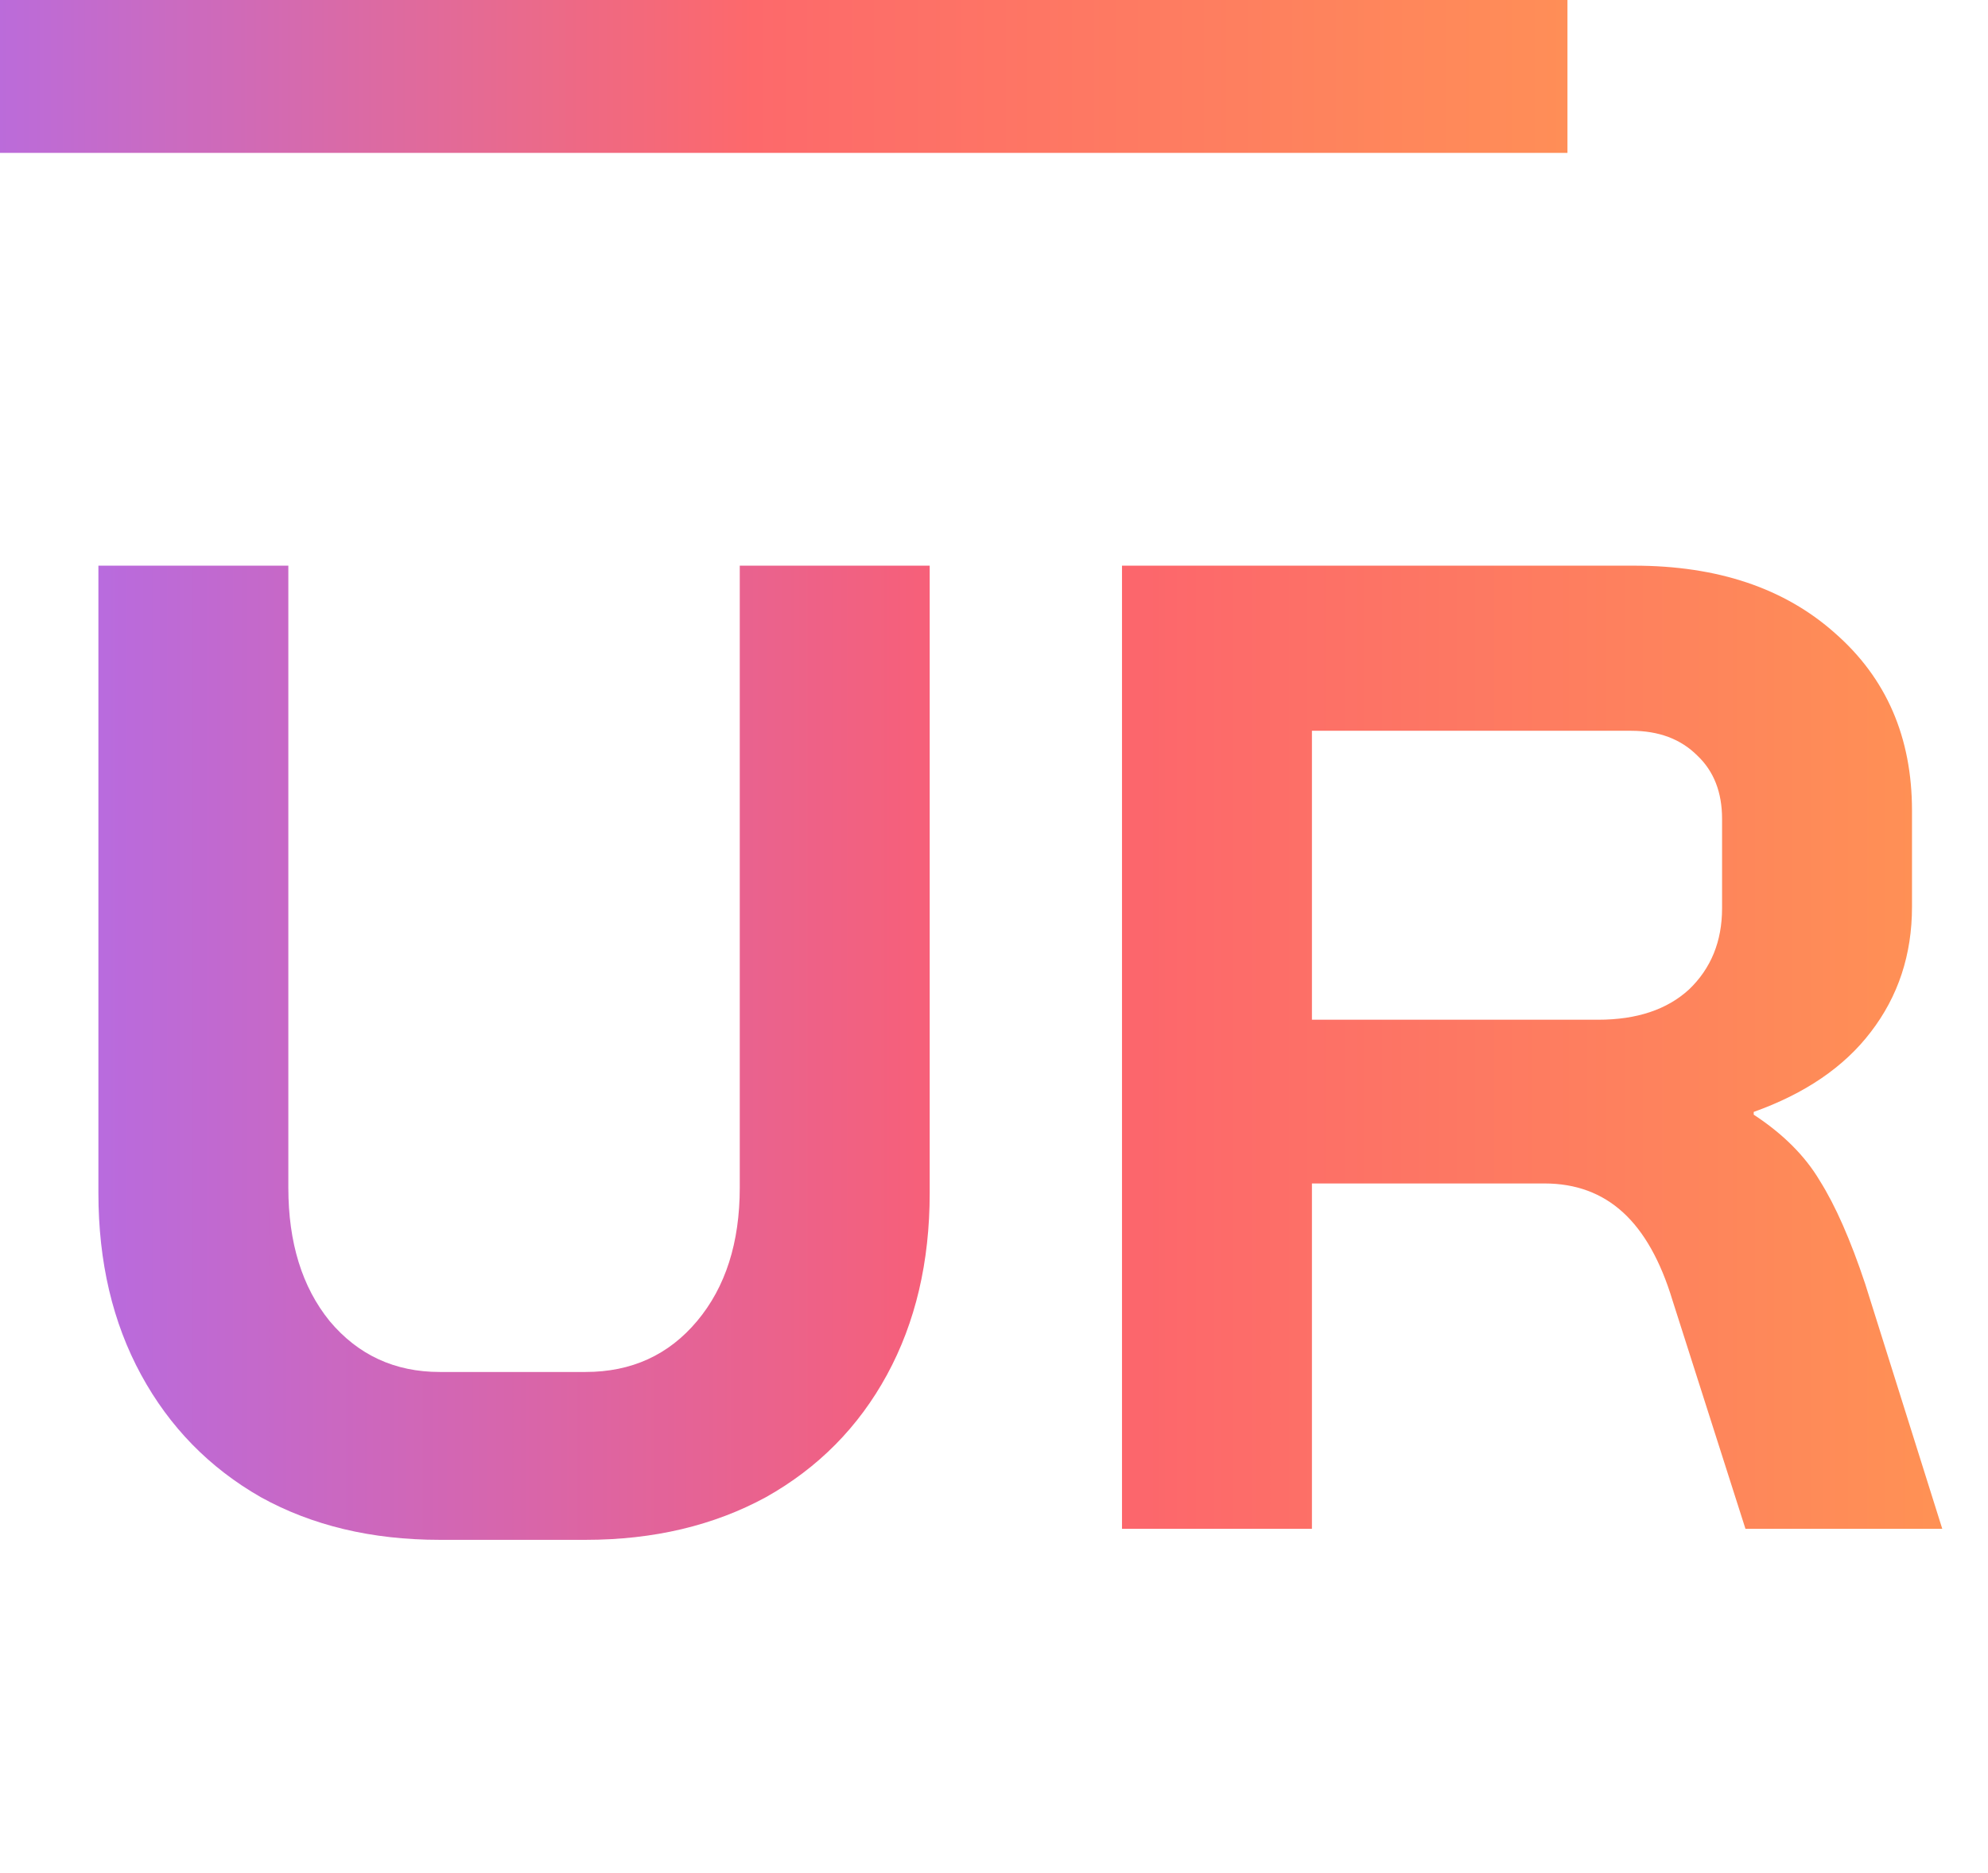
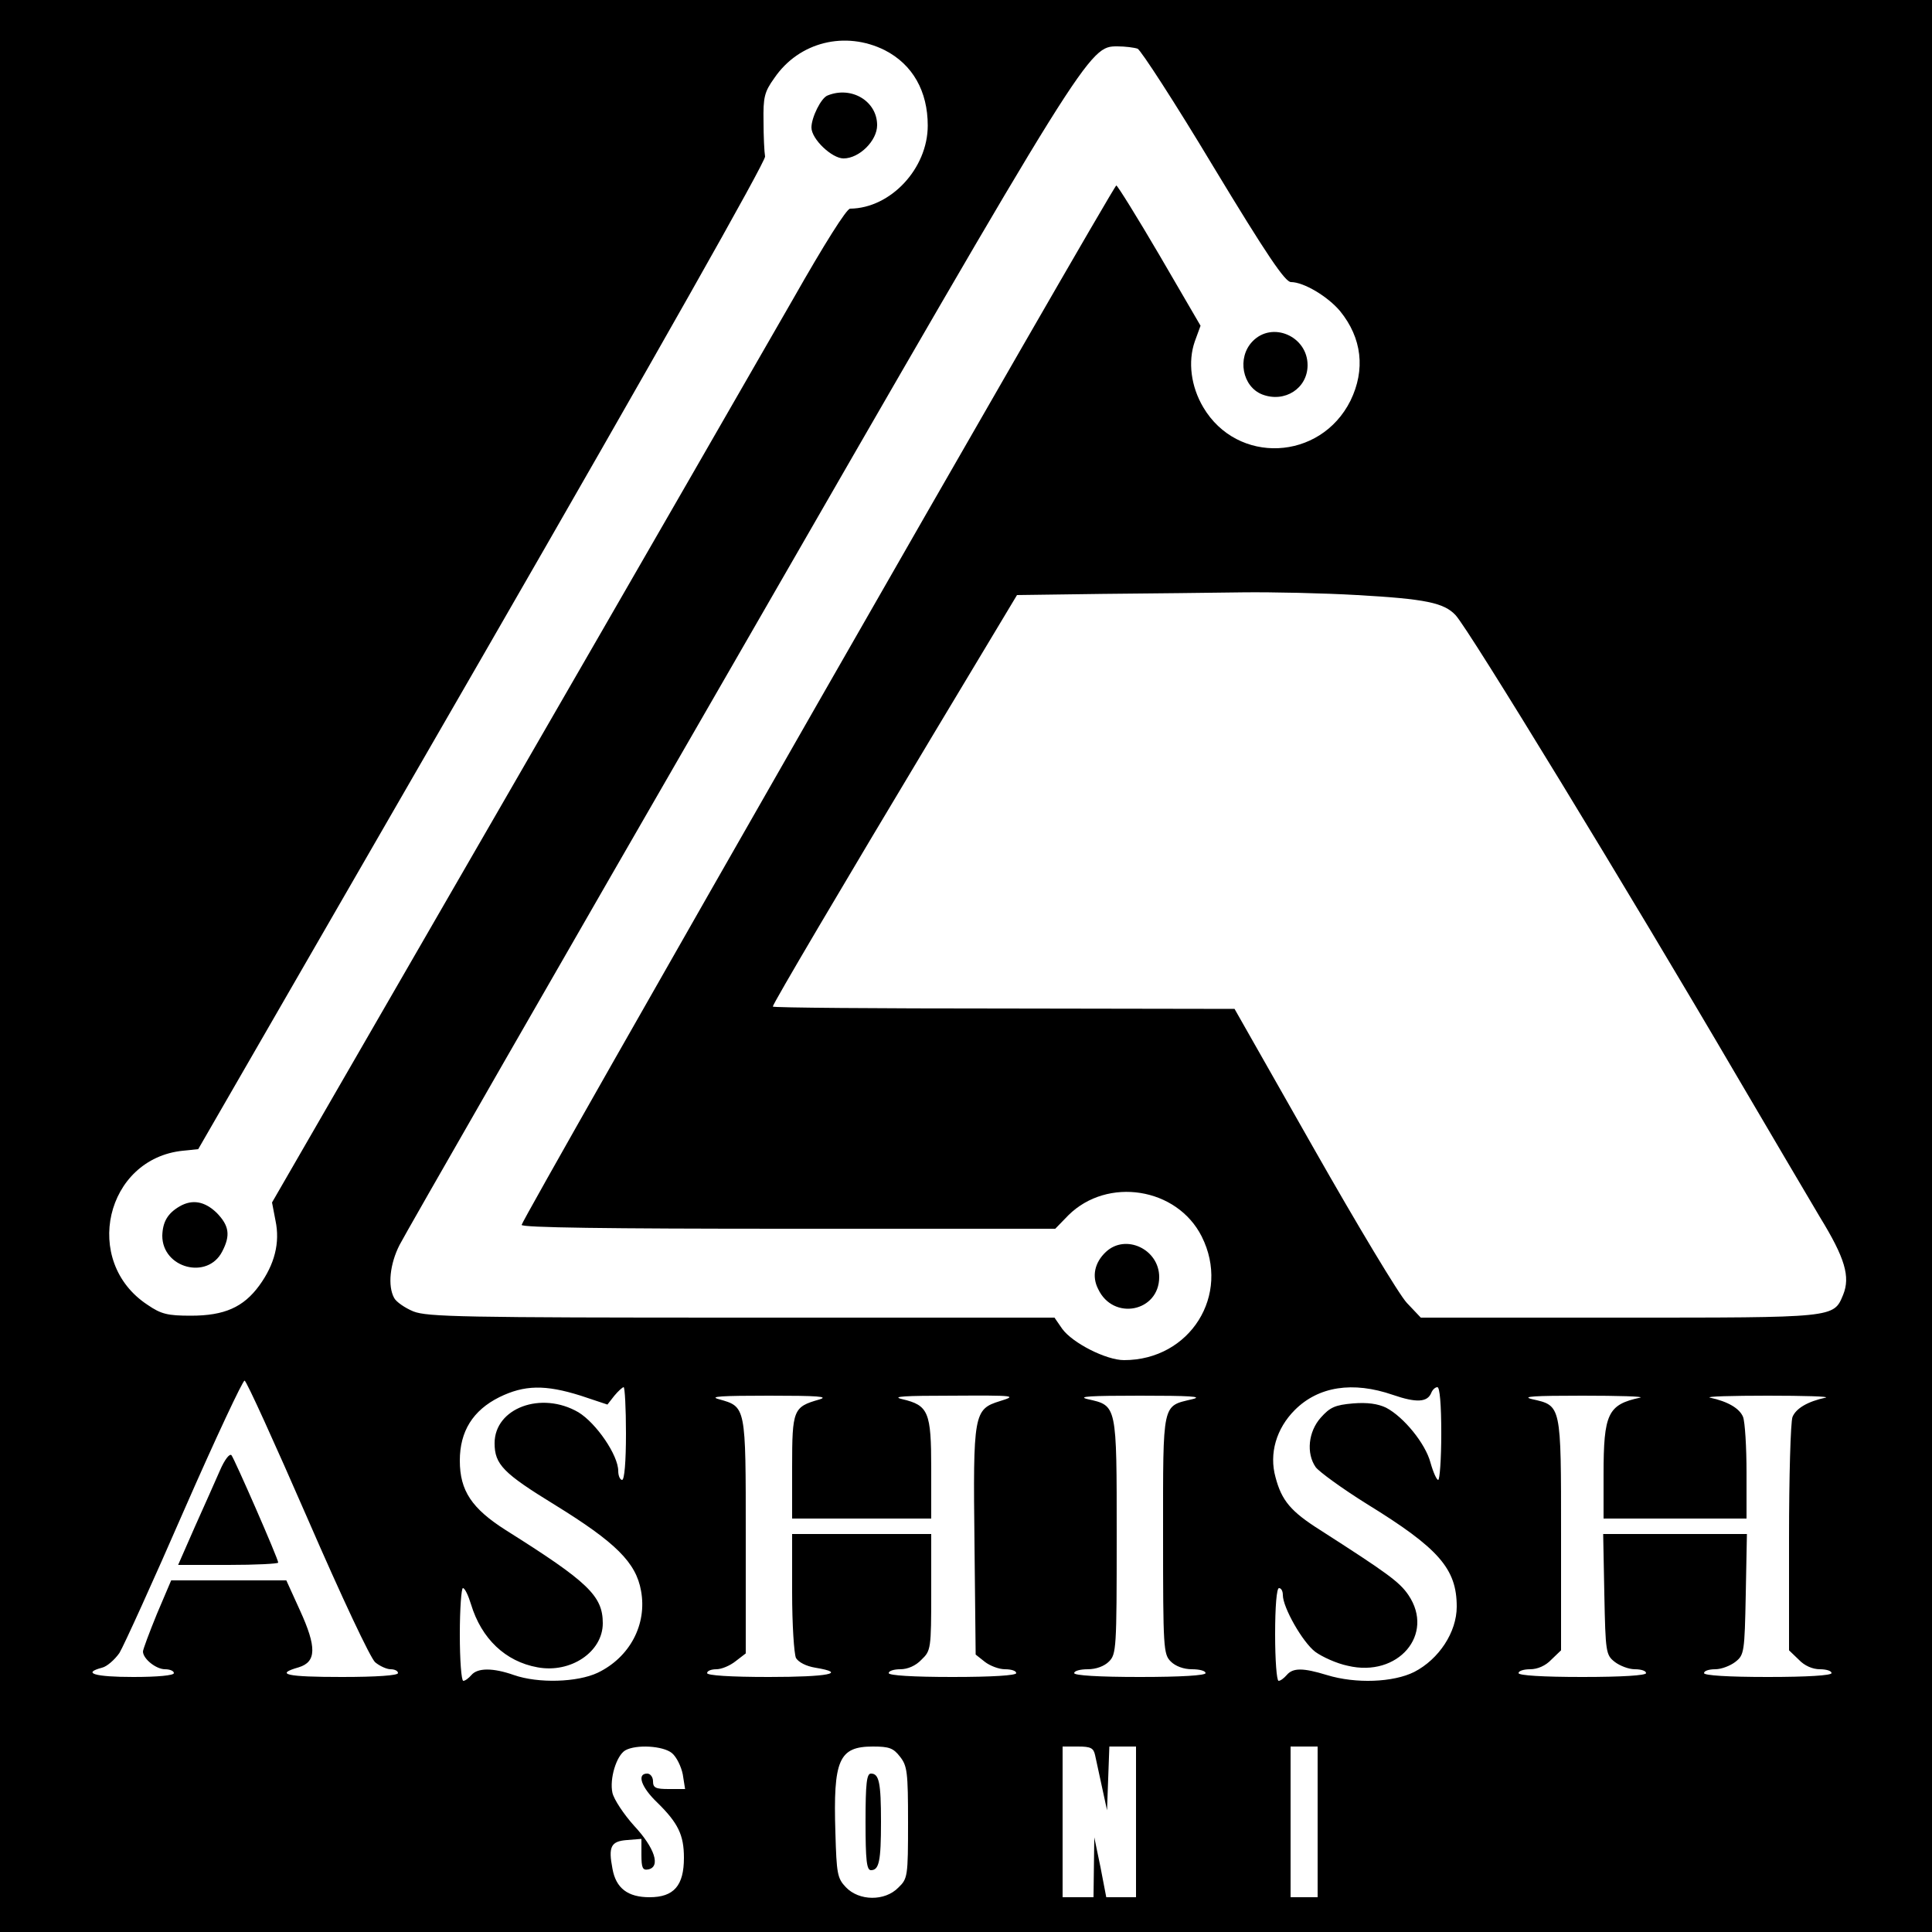
- <svg xmlns="http://www.w3.org/2000/svg" width="52" height="49" viewBox="0 0 52 49" fill="none">
-   <rect width="41" height="4" fill="url(#paint0_linear_277_795)" />
-   <path d="M11.502 40.288C9.726 40.288 8.166 39.916 6.822 39.172C5.478 38.404 4.434 37.336 3.69 35.968C2.946 34.6 2.574 33.016 2.574 31.216V14.8H7.542V31.072C7.542 32.512 7.902 33.676 8.622 34.564C9.366 35.452 10.326 35.896 11.502 35.896H15.318C16.518 35.896 17.49 35.452 18.234 34.564C18.978 33.676 19.35 32.512 19.35 31.072V14.8H24.318V31.216C24.318 33.016 23.946 34.6 23.202 35.968C22.458 37.336 21.402 38.404 20.034 39.172C18.666 39.916 17.094 40.288 15.318 40.288H11.502ZM29.348 14.8H42.74C44.924 14.8 46.676 15.388 47.996 16.564C49.34 17.74 50.012 19.288 50.012 21.208V23.728C50.012 24.976 49.652 26.068 48.932 27.004C48.236 27.916 47.216 28.612 45.872 29.092V29.164C46.64 29.668 47.216 30.244 47.6 30.892C48.008 31.54 48.404 32.44 48.788 33.592L50.804 40H45.656L43.748 34.024C43.436 32.992 43.004 32.224 42.452 31.72C41.9 31.216 41.216 30.964 40.4 30.964H34.316V40H29.348V14.8ZM41.804 26.68C42.812 26.68 43.604 26.416 44.18 25.888C44.756 25.336 45.044 24.628 45.044 23.764V21.424C45.044 20.728 44.828 20.176 44.396 19.768C43.964 19.336 43.388 19.12 42.668 19.12H34.316V26.68H41.804Z" fill="url(#paint1_linear_277_795)" />
-   <defs>
-     <linearGradient id="paint0_linear_277_795" x1="41" y1="2" x2="-2.16671e-07" y2="2" gradientUnits="userSpaceOnUse">
-       <stop stop-color="#FF8E57" />
-       <stop offset="0.52" stop-color="#FD696B" />
-       <stop offset="1" stop-color="#BB6BDA" />
-     </linearGradient>
-     <linearGradient id="paint1_linear_277_795" x1="9.44561e-08" y1="24.455" x2="52" y2="24.455" gradientUnits="userSpaceOnUse">
-       <stop stop-color="#B16CEA" />
-       <stop offset="0.503" stop-color="#FC5F70" />
-       <stop offset="1" stop-color="#FF9453" />
-     </linearGradient>
-   </defs>
+ <svg xmlns="http://www.w3.org/2000/svg" version="1.0" width="500pt" height="500pt" viewBox="0 0 500 500" preserveAspectRatio="xMidYMid meet">
+   <g transform="translate(0,500) scale(0.1,-0.1)" fill="#000000" stroke="none">
+     <path d="M0 2500 l0 -2500 2500 0 2500 0 0 2500 0 2500 -2500 0 -2500 0 0 -2500z m2290 2370 c72 -37 111 -106 111 -195 0 -111 -96 -214 -201 -215 -9 0 -67 -92 -147 -233 -73 -127 -406 -706 -741 -1286 l-608 -1053 9 -47 c12 -57 -2 -113 -42 -168 -41 -56 -90 -78 -177 -78 -60 0 -77 4 -112 28 -171 112 -109 379 92 399 l39 4 735 1274 c453 786 734 1283 732 1295 -2 11 -4 52 -4 91 -1 62 2 76 28 112 64 94 184 123 286 72z m654 4 c8 -3 97 -140 196 -305 139 -230 186 -299 201 -299 33 0 95 -37 127 -75 57 -70 66 -152 27 -232 -78 -156 -293 -166 -381 -17 -32 54 -40 118 -22 170 l15 41 -106 182 c-58 99 -109 181 -112 181 -8 0 -1539 -2676 -1539 -2690 0 -7 219 -10 690 -10 l691 0 34 35 c101 100 281 72 345 -55 76 -151 -30 -320 -201 -320 -46 0 -133 44 -160 81 l-20 29 -809 0 c-723 0 -814 2 -850 16 -22 9 -45 25 -50 35 -17 31 -11 88 14 137 13 26 406 711 874 1522 910 1581 910 1580 984 1580 20 0 43 -3 52 -6z m568 -1414 c178 -10 225 -20 255 -52 34 -36 450 -718 728 -1193 87 -148 184 -313 215 -365 65 -106 79 -154 60 -201 -25 -60 -19 -59 -581 -59 l-512 0 -36 38 c-20 21 -128 201 -241 400 l-205 361 -597 1 c-329 0 -598 2 -598 5 0 7 180 312 417 707 l215 358 221 3 c122 1 285 3 362 4 77 1 211 -2 297 -7z m-2716 -2390 c89 -205 163 -362 175 -372 12 -10 30 -18 40 -18 10 0 19 -4 19 -10 0 -6 -55 -10 -145 -10 -144 0 -175 7 -112 25 46 14 47 52 3 148 l-35 77 -149 0 -149 0 -37 -87 c-20 -49 -36 -92 -36 -97 0 -19 34 -46 57 -46 12 0 23 -4 23 -10 0 -6 -42 -10 -105 -10 -99 0 -134 10 -81 24 13 3 33 21 45 38 11 18 87 185 168 371 81 185 152 336 156 334 5 -1 78 -162 163 -357z m707 318 l69 -23 18 23 c10 12 21 22 24 22 3 0 6 -54 6 -120 0 -73 -4 -120 -10 -120 -5 0 -10 10 -10 23 0 41 -57 124 -103 152 -96 56 -217 11 -217 -80 0 -55 23 -78 155 -159 159 -98 211 -150 224 -223 16 -87 -29 -172 -112 -212 -53 -25 -154 -28 -217 -6 -54 19 -94 19 -110 0 -7 -8 -16 -15 -21 -15 -5 0 -9 54 -9 120 0 66 4 120 8 120 5 0 14 -19 21 -42 27 -89 89 -148 172 -163 86 -16 169 40 169 114 0 71 -38 107 -251 241 -88 56 -119 102 -119 180 0 76 34 130 102 164 65 32 119 33 211 4z m2102 2 c61 -21 89 -19 99 5 3 8 10 15 16 15 6 0 10 -44 10 -120 0 -66 -4 -120 -8 -120 -4 0 -13 20 -20 45 -13 49 -69 118 -115 142 -21 10 -48 14 -85 11 -47 -4 -60 -10 -84 -37 -32 -36 -38 -92 -13 -128 9 -12 68 -55 132 -95 187 -115 233 -168 233 -266 0 -66 -46 -136 -110 -169 -54 -27 -151 -31 -226 -8 -62 19 -88 19 -104 0 -7 -8 -16 -15 -21 -15 -5 0 -9 54 -9 120 0 73 4 120 10 120 6 0 10 -8 10 -18 0 -32 51 -122 84 -147 18 -13 55 -30 84 -36 130 -31 226 81 157 183 -23 34 -55 57 -228 168 -76 48 -100 76 -116 137 -17 61 2 126 50 174 61 61 150 75 254 39z m-1485 -12 c-67 -19 -70 -26 -70 -175 l0 -133 180 0 180 0 0 129 c0 147 -7 164 -75 180 -30 7 5 9 130 9 163 1 168 0 123 -14 -68 -21 -70 -32 -66 -372 l3 -284 24 -19 c13 -10 36 -19 52 -19 16 0 29 -4 29 -10 0 -6 -62 -10 -165 -10 -103 0 -165 4 -165 10 0 6 14 10 30 10 19 0 40 9 55 25 24 23 25 28 25 175 l0 150 -180 0 -180 0 0 -151 c0 -84 5 -159 10 -170 7 -11 26 -21 50 -25 85 -14 33 -24 -120 -24 -100 0 -160 4 -160 10 0 6 11 10 24 10 13 0 35 9 50 21 l26 20 0 304 c0 338 1 334 -70 354 -26 7 7 9 130 9 126 0 157 -2 130 -10z m966 1 c-79 -19 -76 -4 -76 -351 0 -295 1 -309 20 -328 12 -12 33 -20 55 -20 19 0 35 -4 35 -10 0 -6 -63 -10 -170 -10 -107 0 -170 4 -170 10 0 6 16 10 35 10 22 0 43 8 55 20 19 19 20 33 20 324 0 342 1 338 -75 355 -29 7 7 9 135 9 129 0 165 -2 136 -9z m1159 4 c-84 -18 -95 -41 -95 -199 l0 -114 185 0 185 0 0 119 c0 66 -4 131 -9 144 -9 22 -39 40 -86 50 -11 3 57 5 150 5 94 0 161 -2 150 -5 -47 -10 -77 -28 -86 -50 -5 -13 -9 -155 -9 -314 l0 -290 25 -24 c15 -16 36 -25 55 -25 16 0 30 -4 30 -10 0 -6 -62 -10 -165 -10 -103 0 -165 4 -165 10 0 6 13 10 29 10 16 0 39 9 52 19 23 18 24 25 27 175 l3 156 -186 0 -186 0 3 -156 c3 -150 4 -157 27 -175 13 -10 36 -19 52 -19 16 0 29 -4 29 -10 0 -6 -62 -10 -165 -10 -103 0 -165 4 -165 10 0 6 14 10 30 10 19 0 40 9 55 25 l25 24 0 299 c0 338 1 334 -75 351 -29 7 5 9 130 9 94 0 161 -2 150 -5z m-2506 -920 c12 -10 24 -35 28 -55 l6 -38 -42 0 c-34 0 -41 3 -41 20 0 11 -7 20 -15 20 -28 0 -15 -36 26 -75 54 -53 69 -84 69 -143 0 -72 -26 -102 -89 -102 -56 0 -87 23 -96 74 -11 57 -4 71 38 74 l37 3 0 -41 c0 -34 3 -41 18 -38 32 7 17 55 -37 113 -27 30 -52 68 -56 85 -8 36 10 96 33 110 28 16 98 12 121 -7z m590 -9 c19 -24 21 -40 21 -171 0 -139 -1 -145 -25 -168 -35 -36 -102 -35 -136 1 -22 23 -24 35 -27 141 -6 189 9 223 97 223 42 0 53 -4 70 -26z m505 4 c3 -13 11 -50 18 -83 l13 -60 3 83 3 82 34 0 35 0 0 -195 0 -195 -38 0 -39 0 -15 78 -16 77 -1 -77 -1 -78 -40 0 -40 0 0 195 0 195 40 0 c33 0 40 -4 44 -22z m576 -173 l0 -195 -35 0 -35 0 0 195 0 195 35 0 35 0 0 -195z" />
+     <path d="M2142 4753 c-17 -6 -42 -57 -42 -83 0 -30 53 -80 83 -80 41 0 87 46 87 86 0 62 -66 102 -128 77z" />
+     <path d="M465 1878 c-31 -18 -44 -40 -45 -76 0 -84 117 -115 155 -41 22 42 18 67 -14 100 -31 30 -63 36 -96 17z" />
+     <path d="M3241 4116 c-40 -42 -26 -117 26 -137 58 -22 117 16 117 76 0 75 -92 115 -143 61z" />
+     <path d="M2862 1760 c-29 -27 -37 -63 -20 -96 39 -83 158 -59 158 31 0 72 -87 113 -138 65z" />
+     <path d="M569 1194 c-12 -27 -41 -93 -65 -146 l-43 -98 130 0 c71 0 129 3 129 6 0 10 -113 268 -121 278 -5 5 -18 -12 -30 -40z" />
+     <path d="M2240 285 c0 -100 3 -125 14 -125 21 0 26 23 26 125 0 102 -5 125 -26 125 -11 0 -14 -25 -14 -125z" />
+   </g>
</svg>
